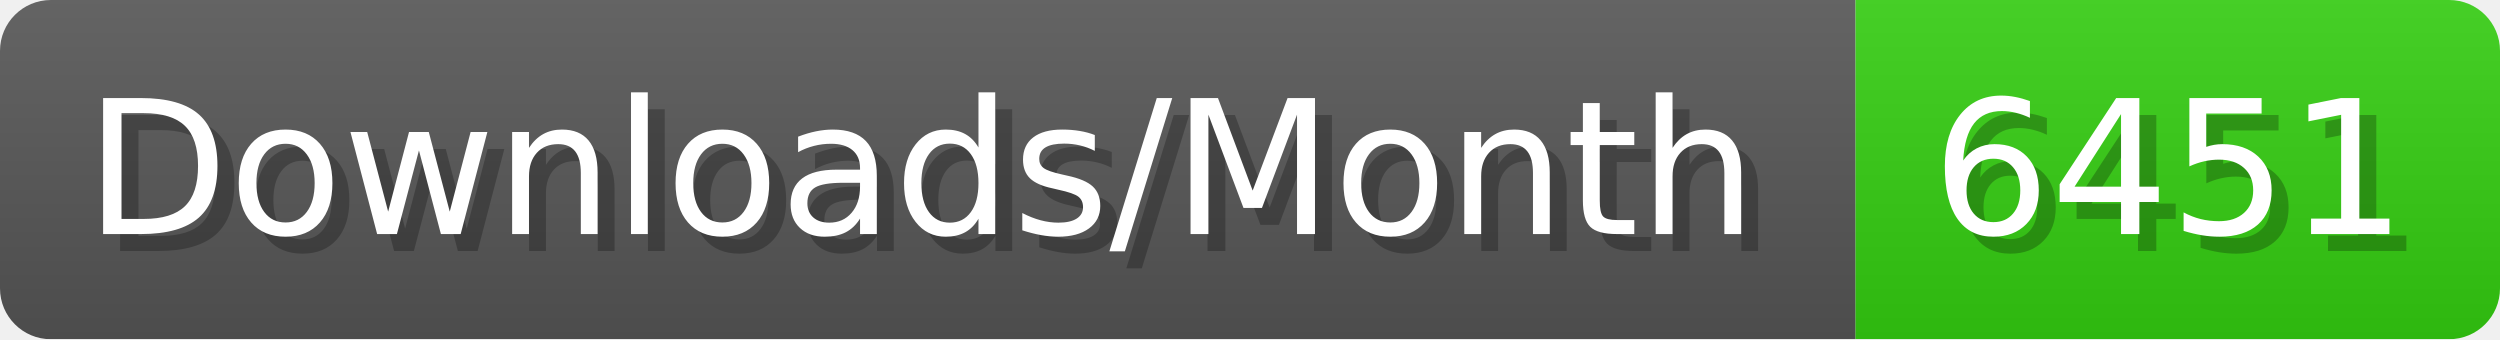
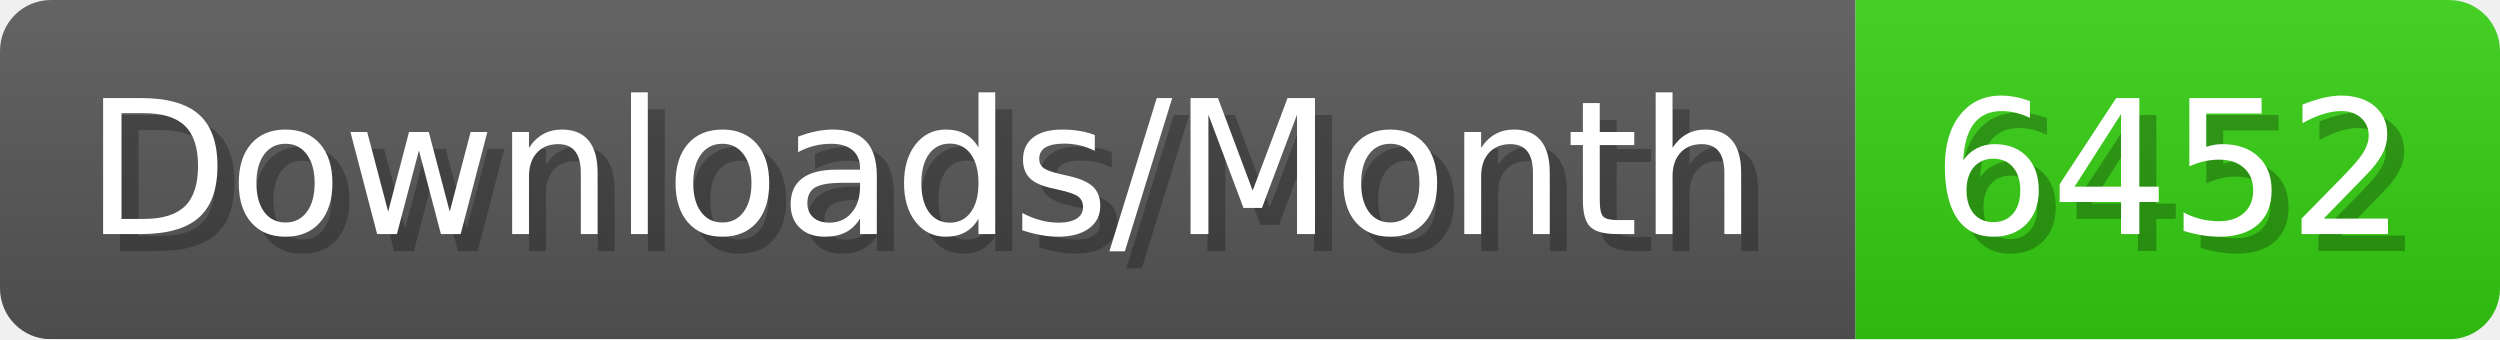
- <svg xmlns="http://www.w3.org/2000/svg" width="147.4" height="20" viewBox="0 0 1474 200" role="img" aria-label="Downloads/Month: 6451">
+ <svg xmlns="http://www.w3.org/2000/svg" width="147.4" height="20" viewBox="0 0 1474 200" role="img" aria-label="Downloads/Month: 6452">
  <linearGradient id="YlXUI" x2="0" y2="100%">
    <stop offset="0" stop-opacity=".1" stop-color="#EEE" />
    <stop offset="1" stop-opacity=".1" />
  </linearGradient>
  <mask id="JHhop">
    <rect width="1474" height="200" rx="30" fill="#FFF" />
  </mask>
  <g mask="url(#JHhop)">
    <rect width="1094" height="200" fill="#555" />
    <rect width="380" height="200" fill="#3C1" x="1094" />
    <rect width="1474" height="200" fill="url(#YlXUI)" />
  </g>
  <g aria-hidden="true" fill="#fff" text-anchor="start" font-family="Verdana,DejaVu Sans,sans-serif" font-size="110">
    <text x="60" y="148" textLength="994" fill="#000" opacity="0.25">Downloads/Month</text>
    <text x="50" y="138" textLength="994">Downloads/Month</text>
-     <text x="1149" y="148" textLength="280" fill="#000" opacity="0.25">6451</text>
-     <text x="1139" y="138" textLength="280">6451</text>
+     <text x="1149" y="148" textLength="280" fill="#000" opacity="0.25">6452</text>
+     <text x="1139" y="138" textLength="280">6452</text>
  </g>
</svg>
